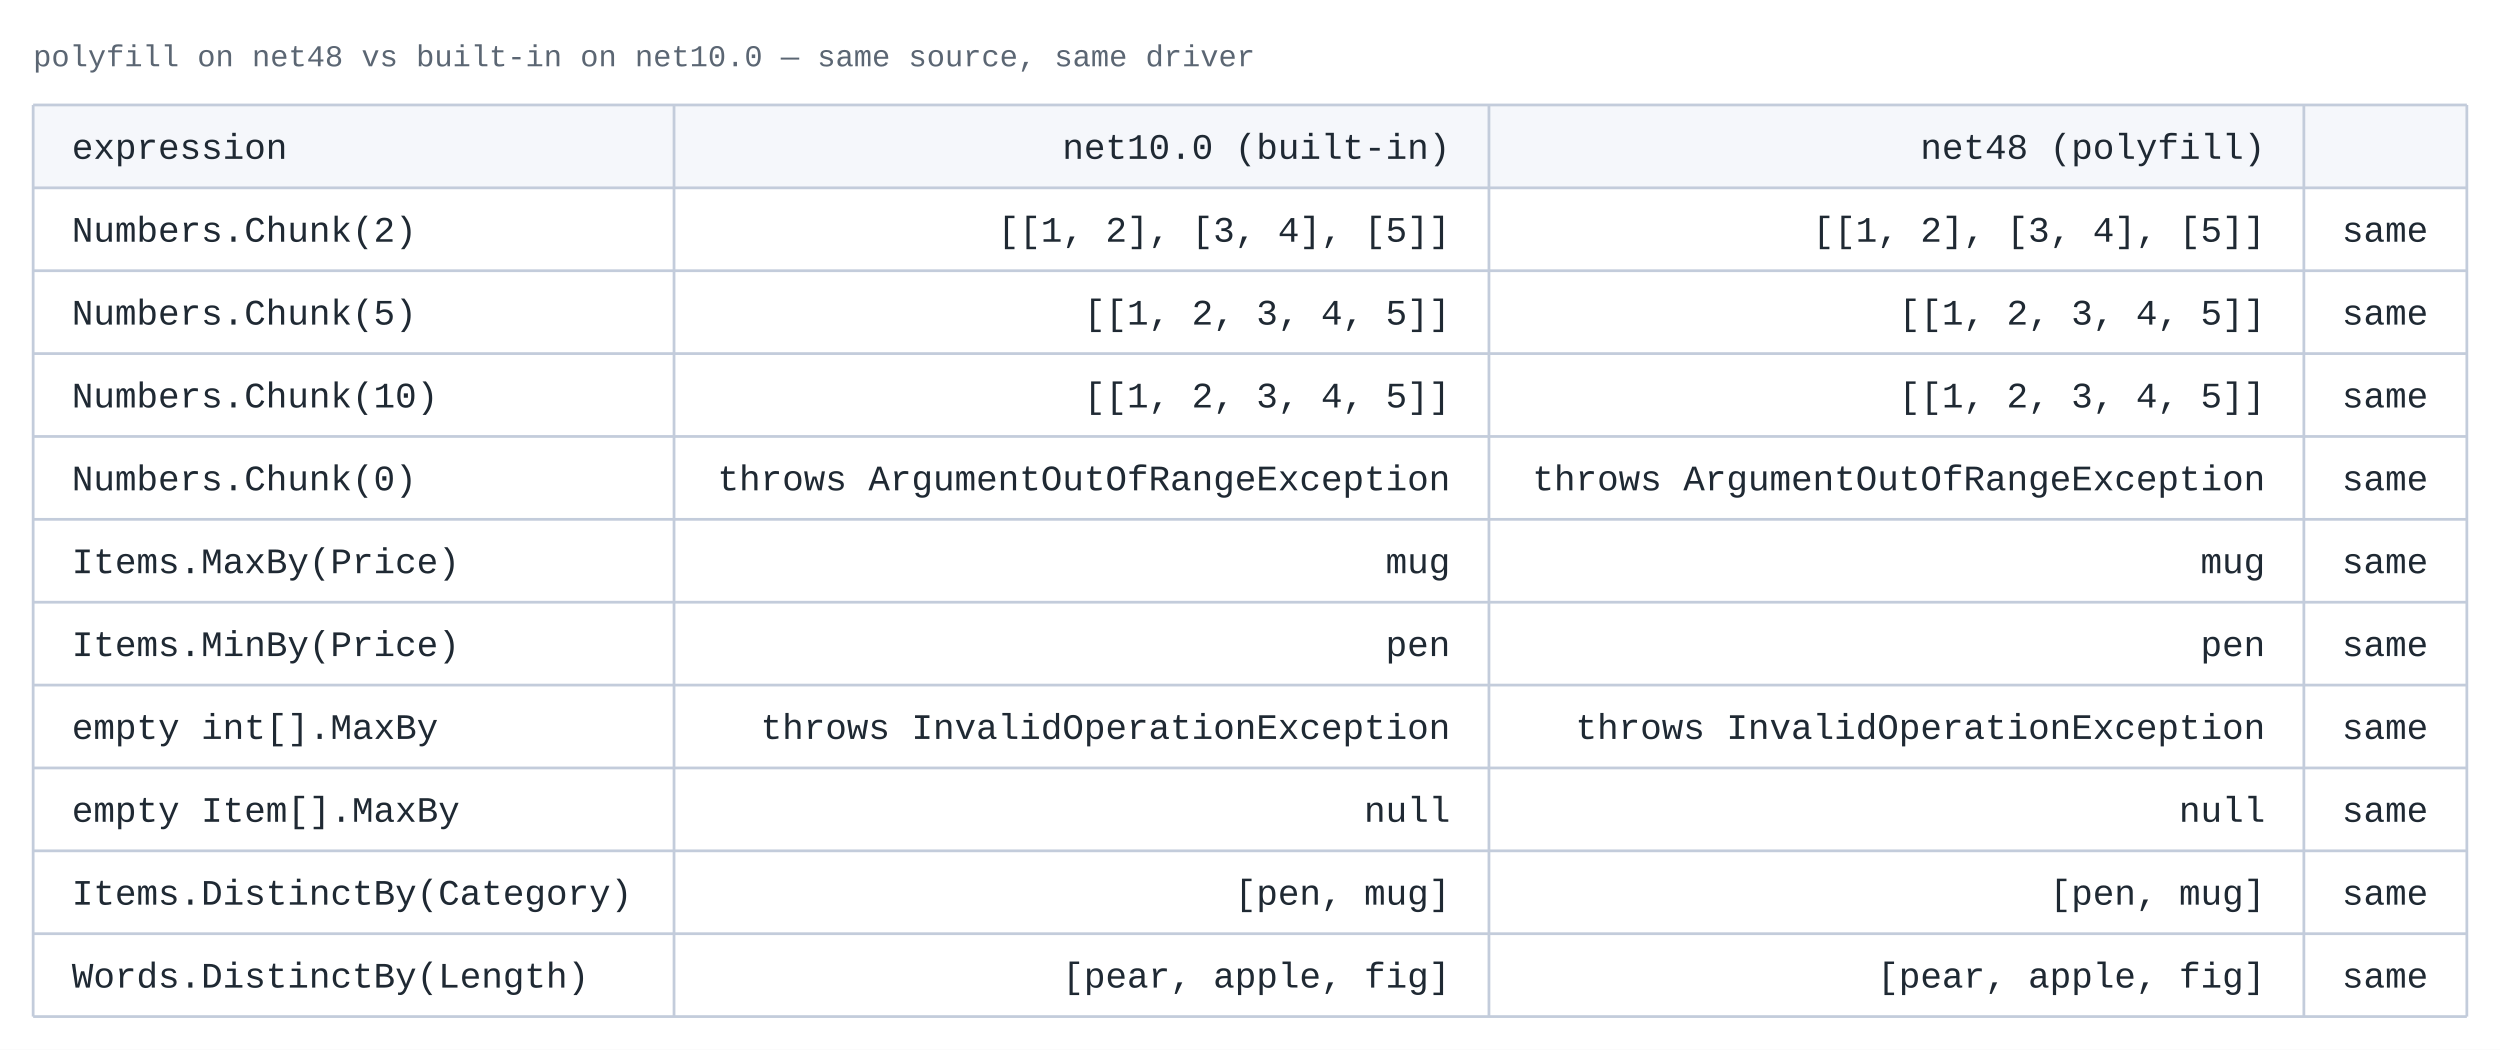
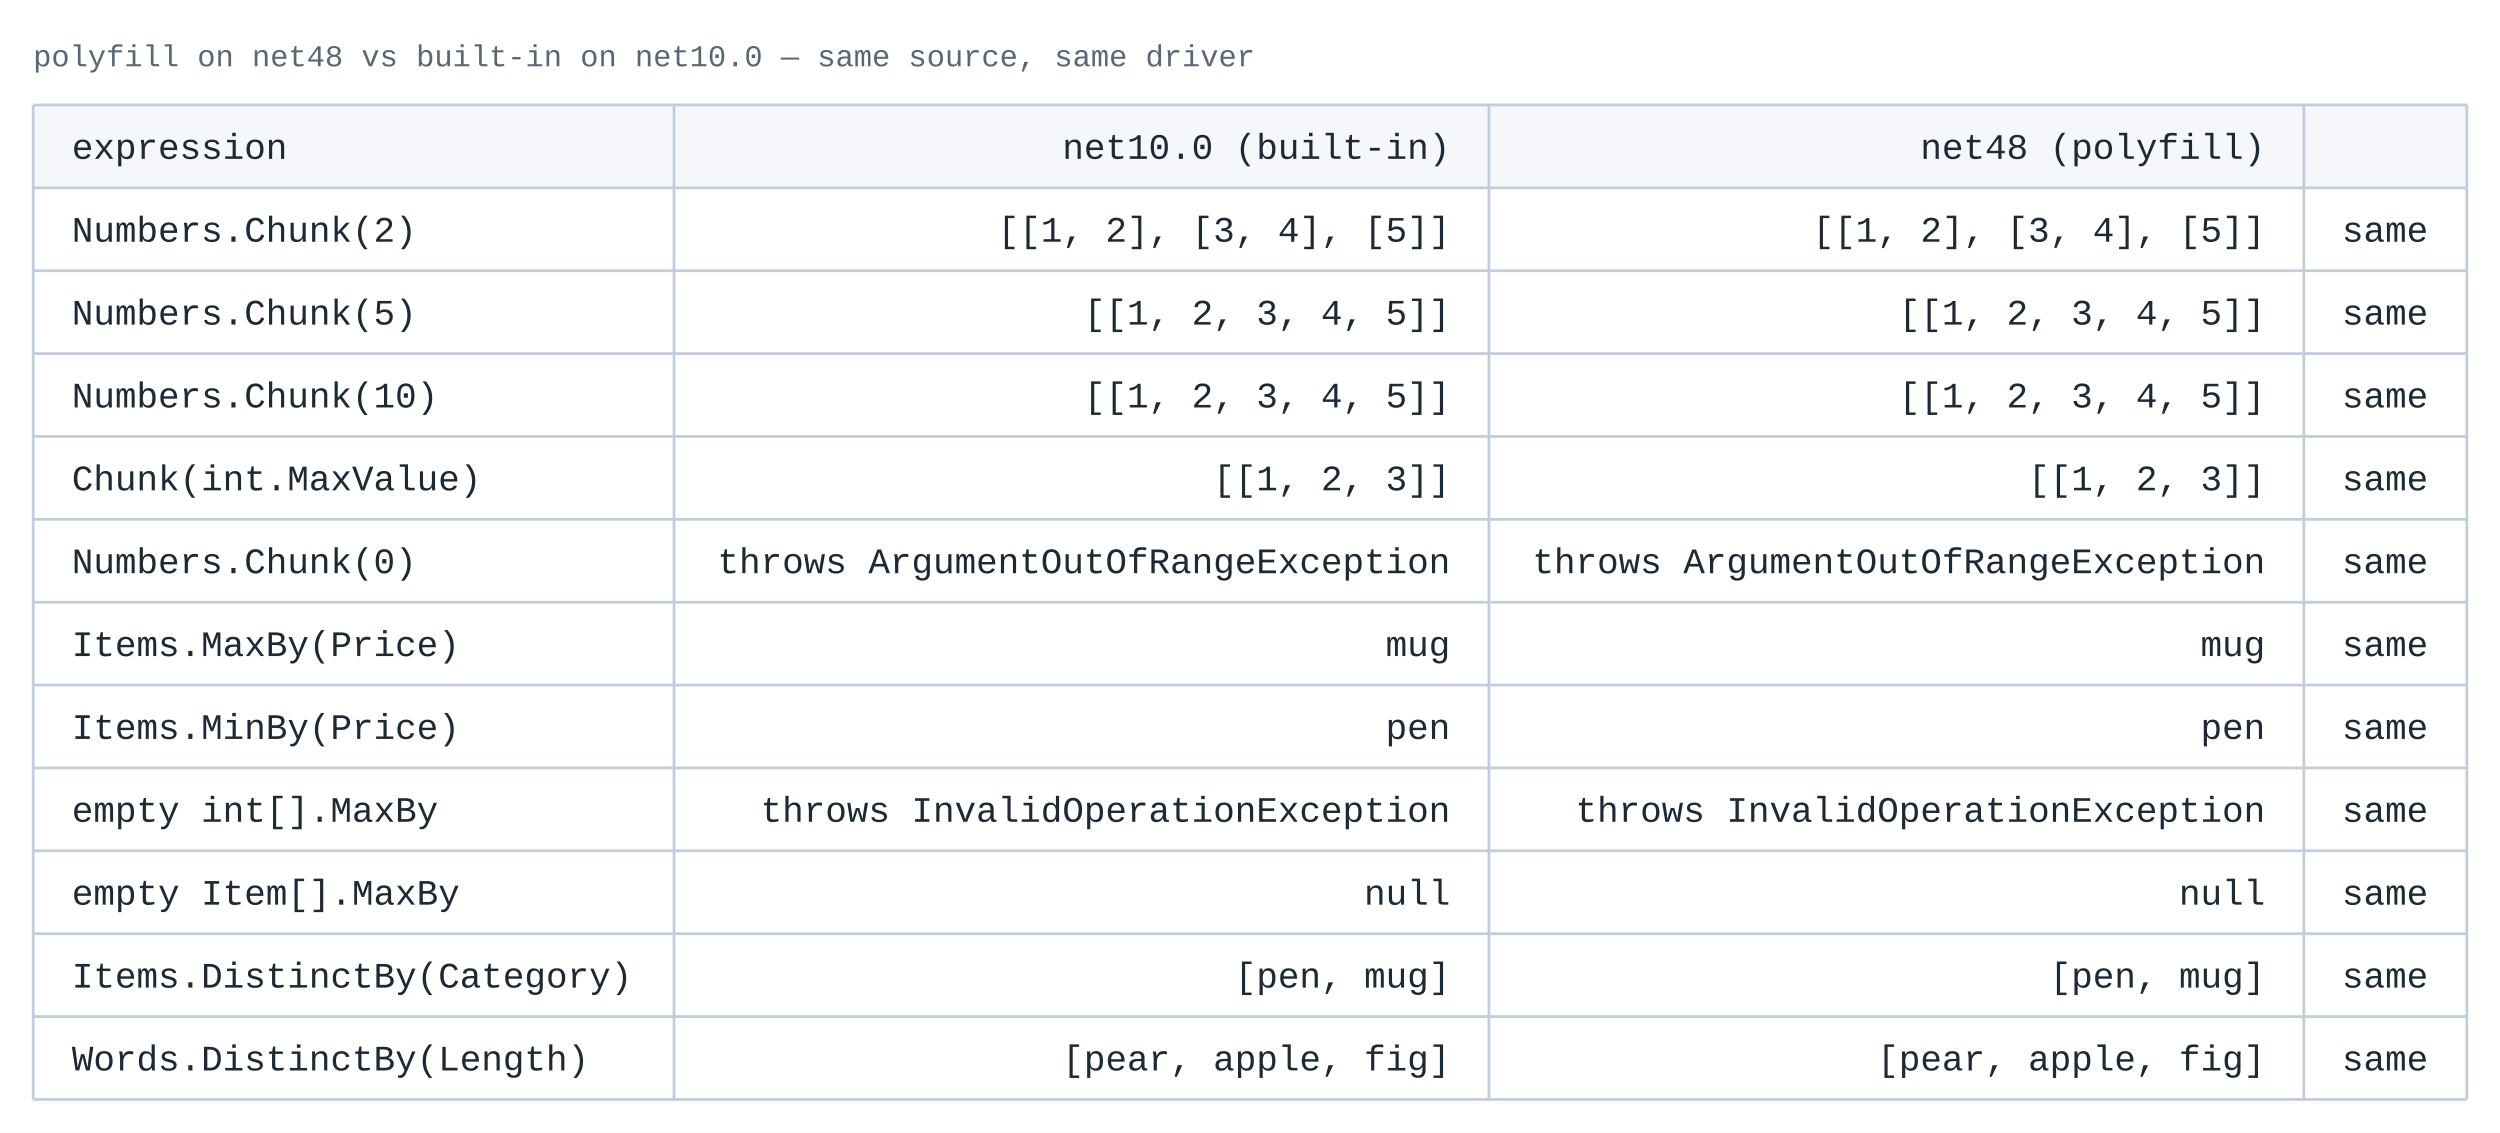
- <svg xmlns="http://www.w3.org/2000/svg" viewBox="0 0 905 380" width="905" height="380" role="img">
+ <svg xmlns="http://www.w3.org/2000/svg" viewBox="0 0 905 410" width="905" height="410" role="img">
  <defs>
    <style>
      .bg { fill: #ffffff; }
      .head { fill: #f5f7fb; }
      .line { stroke: #c3ccdb; stroke-width: 1; }
      .cell { font-family: Consolas, "Courier New", monospace; font-size: 13px; fill: #1f2933; }
      .title { font-family: Consolas, "Courier New", monospace; font-size: 11px; fill: #5b6673; }
    </style>
  </defs>
-   <rect class="bg" x="0" y="0" width="905" height="380" />
+   <rect class="bg" x="0" y="0" width="905" height="410" />
  <text class="title" x="12" y="24">polyfill on net48 vs built-in on net10.0 — same source, same driver</text>
  <rect class="head" x="12" y="38" width="881" height="30" />
  <text class="cell" x="26" y="57.5">expression</text>
  <text class="cell" x="525" y="57.5" text-anchor="end">net10.0 (built-in)</text>
  <text class="cell" x="820" y="57.5" text-anchor="end">net48 (polyfill)</text>
  <text class="cell" x="879" y="57.5" text-anchor="end" />
  <text class="cell" x="26" y="87.5">Numbers.Chunk(2)</text>
  <text class="cell" x="525" y="87.5" text-anchor="end">[[1, 2], [3, 4], [5]]</text>
  <text class="cell" x="820" y="87.5" text-anchor="end">[[1, 2], [3, 4], [5]]</text>
  <text class="cell" x="879" y="87.5" text-anchor="end">same</text>
  <text class="cell" x="26" y="117.5">Numbers.Chunk(5)</text>
  <text class="cell" x="525" y="117.5" text-anchor="end">[[1, 2, 3, 4, 5]]</text>
  <text class="cell" x="820" y="117.5" text-anchor="end">[[1, 2, 3, 4, 5]]</text>
  <text class="cell" x="879" y="117.5" text-anchor="end">same</text>
  <text class="cell" x="26" y="147.5">Numbers.Chunk(10)</text>
  <text class="cell" x="525" y="147.5" text-anchor="end">[[1, 2, 3, 4, 5]]</text>
  <text class="cell" x="820" y="147.5" text-anchor="end">[[1, 2, 3, 4, 5]]</text>
  <text class="cell" x="879" y="147.5" text-anchor="end">same</text>
-   <text class="cell" x="26" y="177.5">Numbers.Chunk(0)</text>
-   <text class="cell" x="525" y="177.5" text-anchor="end">throws ArgumentOutOfRangeException</text>
-   <text class="cell" x="820" y="177.5" text-anchor="end">throws ArgumentOutOfRangeException</text>
+   <text class="cell" x="26" y="177.5">Chunk(int.MaxValue)</text>
+   <text class="cell" x="525" y="177.5" text-anchor="end">[[1, 2, 3]]</text>
+   <text class="cell" x="820" y="177.5" text-anchor="end">[[1, 2, 3]]</text>
  <text class="cell" x="879" y="177.5" text-anchor="end">same</text>
-   <text class="cell" x="26" y="207.5">Items.MaxBy(Price)</text>
-   <text class="cell" x="525" y="207.5" text-anchor="end">mug</text>
-   <text class="cell" x="820" y="207.5" text-anchor="end">mug</text>
+   <text class="cell" x="26" y="207.5">Numbers.Chunk(0)</text>
+   <text class="cell" x="525" y="207.5" text-anchor="end">throws ArgumentOutOfRangeException</text>
+   <text class="cell" x="820" y="207.5" text-anchor="end">throws ArgumentOutOfRangeException</text>
  <text class="cell" x="879" y="207.5" text-anchor="end">same</text>
-   <text class="cell" x="26" y="237.5">Items.MinBy(Price)</text>
-   <text class="cell" x="525" y="237.5" text-anchor="end">pen</text>
-   <text class="cell" x="820" y="237.5" text-anchor="end">pen</text>
+   <text class="cell" x="26" y="237.5">Items.MaxBy(Price)</text>
+   <text class="cell" x="525" y="237.5" text-anchor="end">mug</text>
+   <text class="cell" x="820" y="237.5" text-anchor="end">mug</text>
  <text class="cell" x="879" y="237.5" text-anchor="end">same</text>
-   <text class="cell" x="26" y="267.5">empty int[].MaxBy</text>
-   <text class="cell" x="525" y="267.5" text-anchor="end">throws InvalidOperationException</text>
-   <text class="cell" x="820" y="267.5" text-anchor="end">throws InvalidOperationException</text>
+   <text class="cell" x="26" y="267.5">Items.MinBy(Price)</text>
+   <text class="cell" x="525" y="267.5" text-anchor="end">pen</text>
+   <text class="cell" x="820" y="267.5" text-anchor="end">pen</text>
  <text class="cell" x="879" y="267.5" text-anchor="end">same</text>
-   <text class="cell" x="26" y="297.5">empty Item[].MaxBy</text>
-   <text class="cell" x="525" y="297.5" text-anchor="end">null</text>
-   <text class="cell" x="820" y="297.5" text-anchor="end">null</text>
+   <text class="cell" x="26" y="297.5">empty int[].MaxBy</text>
+   <text class="cell" x="525" y="297.5" text-anchor="end">throws InvalidOperationException</text>
+   <text class="cell" x="820" y="297.5" text-anchor="end">throws InvalidOperationException</text>
  <text class="cell" x="879" y="297.5" text-anchor="end">same</text>
-   <text class="cell" x="26" y="327.5">Items.DistinctBy(Category)</text>
-   <text class="cell" x="525" y="327.5" text-anchor="end">[pen, mug]</text>
-   <text class="cell" x="820" y="327.5" text-anchor="end">[pen, mug]</text>
+   <text class="cell" x="26" y="327.5">empty Item[].MaxBy</text>
+   <text class="cell" x="525" y="327.5" text-anchor="end">null</text>
+   <text class="cell" x="820" y="327.5" text-anchor="end">null</text>
  <text class="cell" x="879" y="327.5" text-anchor="end">same</text>
-   <text class="cell" x="26" y="357.5">Words.DistinctBy(Length)</text>
-   <text class="cell" x="525" y="357.5" text-anchor="end">[pear, apple, fig]</text>
-   <text class="cell" x="820" y="357.5" text-anchor="end">[pear, apple, fig]</text>
+   <text class="cell" x="26" y="357.5">Items.DistinctBy(Category)</text>
+   <text class="cell" x="525" y="357.5" text-anchor="end">[pen, mug]</text>
+   <text class="cell" x="820" y="357.5" text-anchor="end">[pen, mug]</text>
  <text class="cell" x="879" y="357.5" text-anchor="end">same</text>
+   <text class="cell" x="26" y="387.5">Words.DistinctBy(Length)</text>
+   <text class="cell" x="525" y="387.5" text-anchor="end">[pear, apple, fig]</text>
+   <text class="cell" x="820" y="387.5" text-anchor="end">[pear, apple, fig]</text>
+   <text class="cell" x="879" y="387.5" text-anchor="end">same</text>
  <line class="line" x1="12" y1="38" x2="893" y2="38" />
  <line class="line" x1="12" y1="68" x2="893" y2="68" />
  <line class="line" x1="12" y1="98" x2="893" y2="98" />
  <line class="line" x1="12" y1="128" x2="893" y2="128" />
  <line class="line" x1="12" y1="158" x2="893" y2="158" />
  <line class="line" x1="12" y1="188" x2="893" y2="188" />
  <line class="line" x1="12" y1="218" x2="893" y2="218" />
  <line class="line" x1="12" y1="248" x2="893" y2="248" />
  <line class="line" x1="12" y1="278" x2="893" y2="278" />
  <line class="line" x1="12" y1="308" x2="893" y2="308" />
  <line class="line" x1="12" y1="338" x2="893" y2="338" />
  <line class="line" x1="12" y1="368" x2="893" y2="368" />
-   <line class="line" x1="12" y1="38" x2="12" y2="368" />
-   <line class="line" x1="244" y1="38" x2="244" y2="368" />
-   <line class="line" x1="539" y1="38" x2="539" y2="368" />
-   <line class="line" x1="834" y1="38" x2="834" y2="368" />
-   <line class="line" x1="893" y1="38" x2="893" y2="368" />
+   <line class="line" x1="12" y1="398" x2="893" y2="398" />
+   <line class="line" x1="12" y1="38" x2="12" y2="398" />
+   <line class="line" x1="244" y1="38" x2="244" y2="398" />
+   <line class="line" x1="539" y1="38" x2="539" y2="398" />
+   <line class="line" x1="834" y1="38" x2="834" y2="398" />
+   <line class="line" x1="893" y1="38" x2="893" y2="398" />
</svg>
